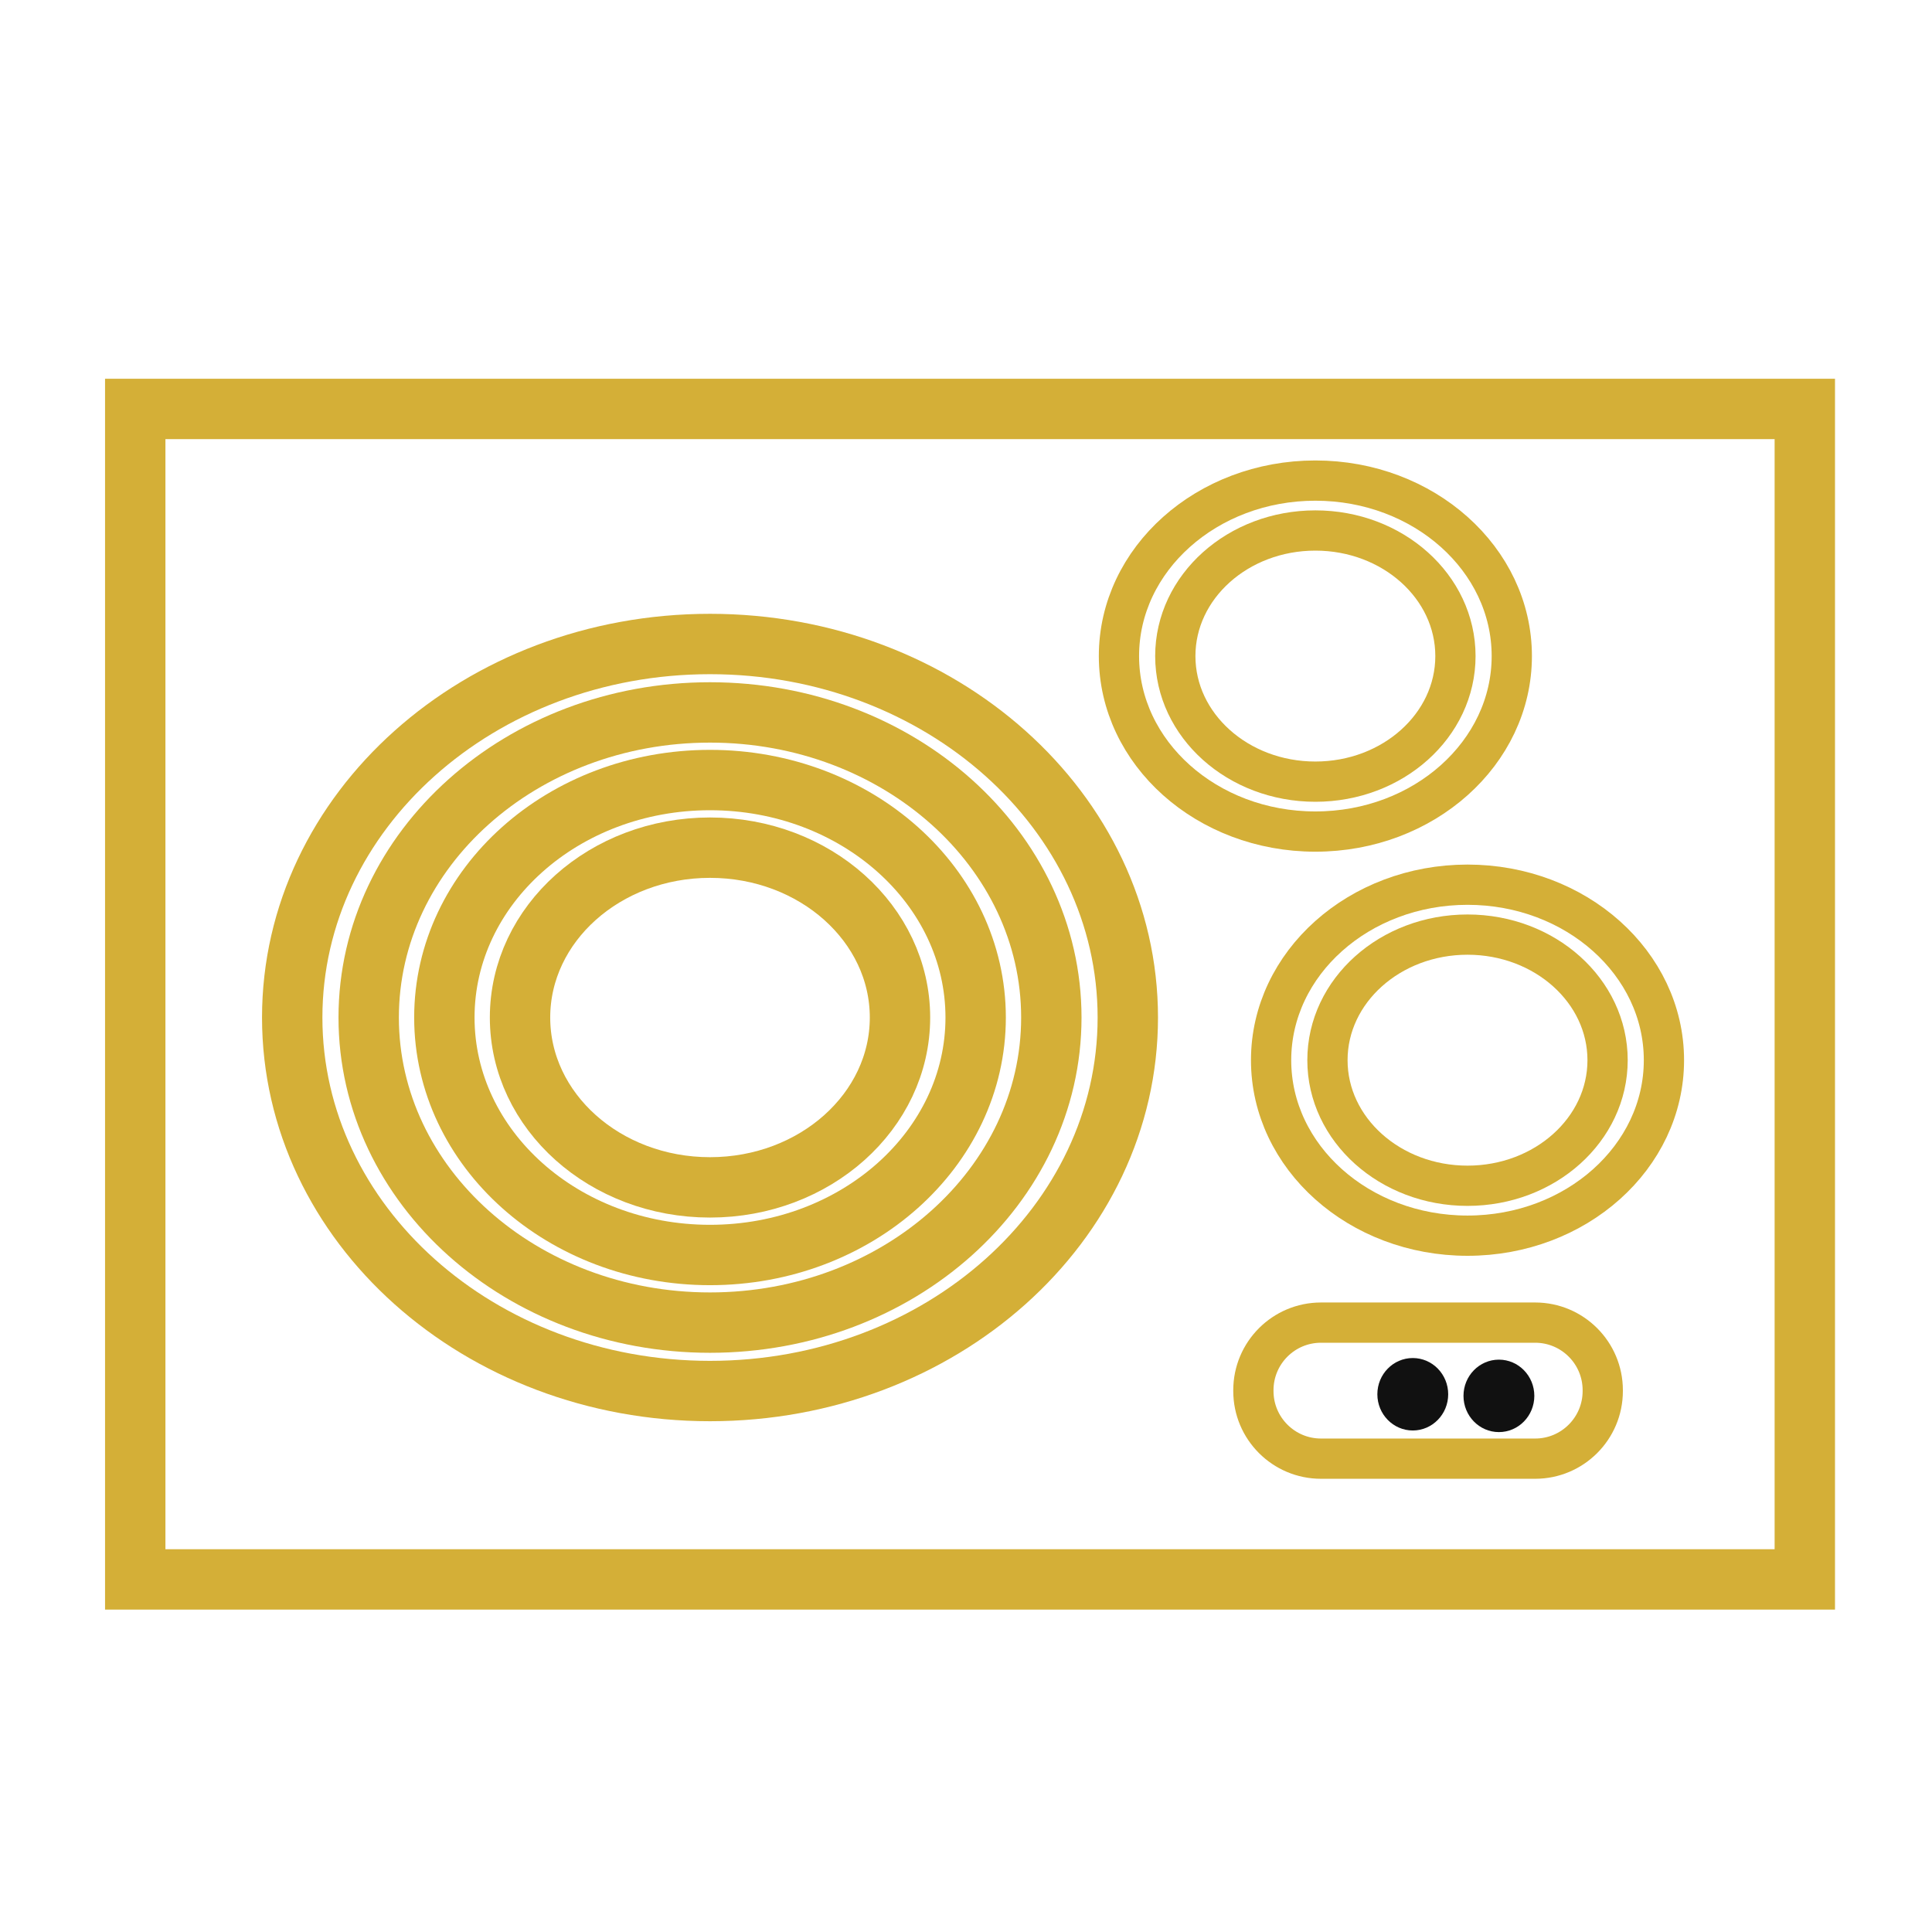
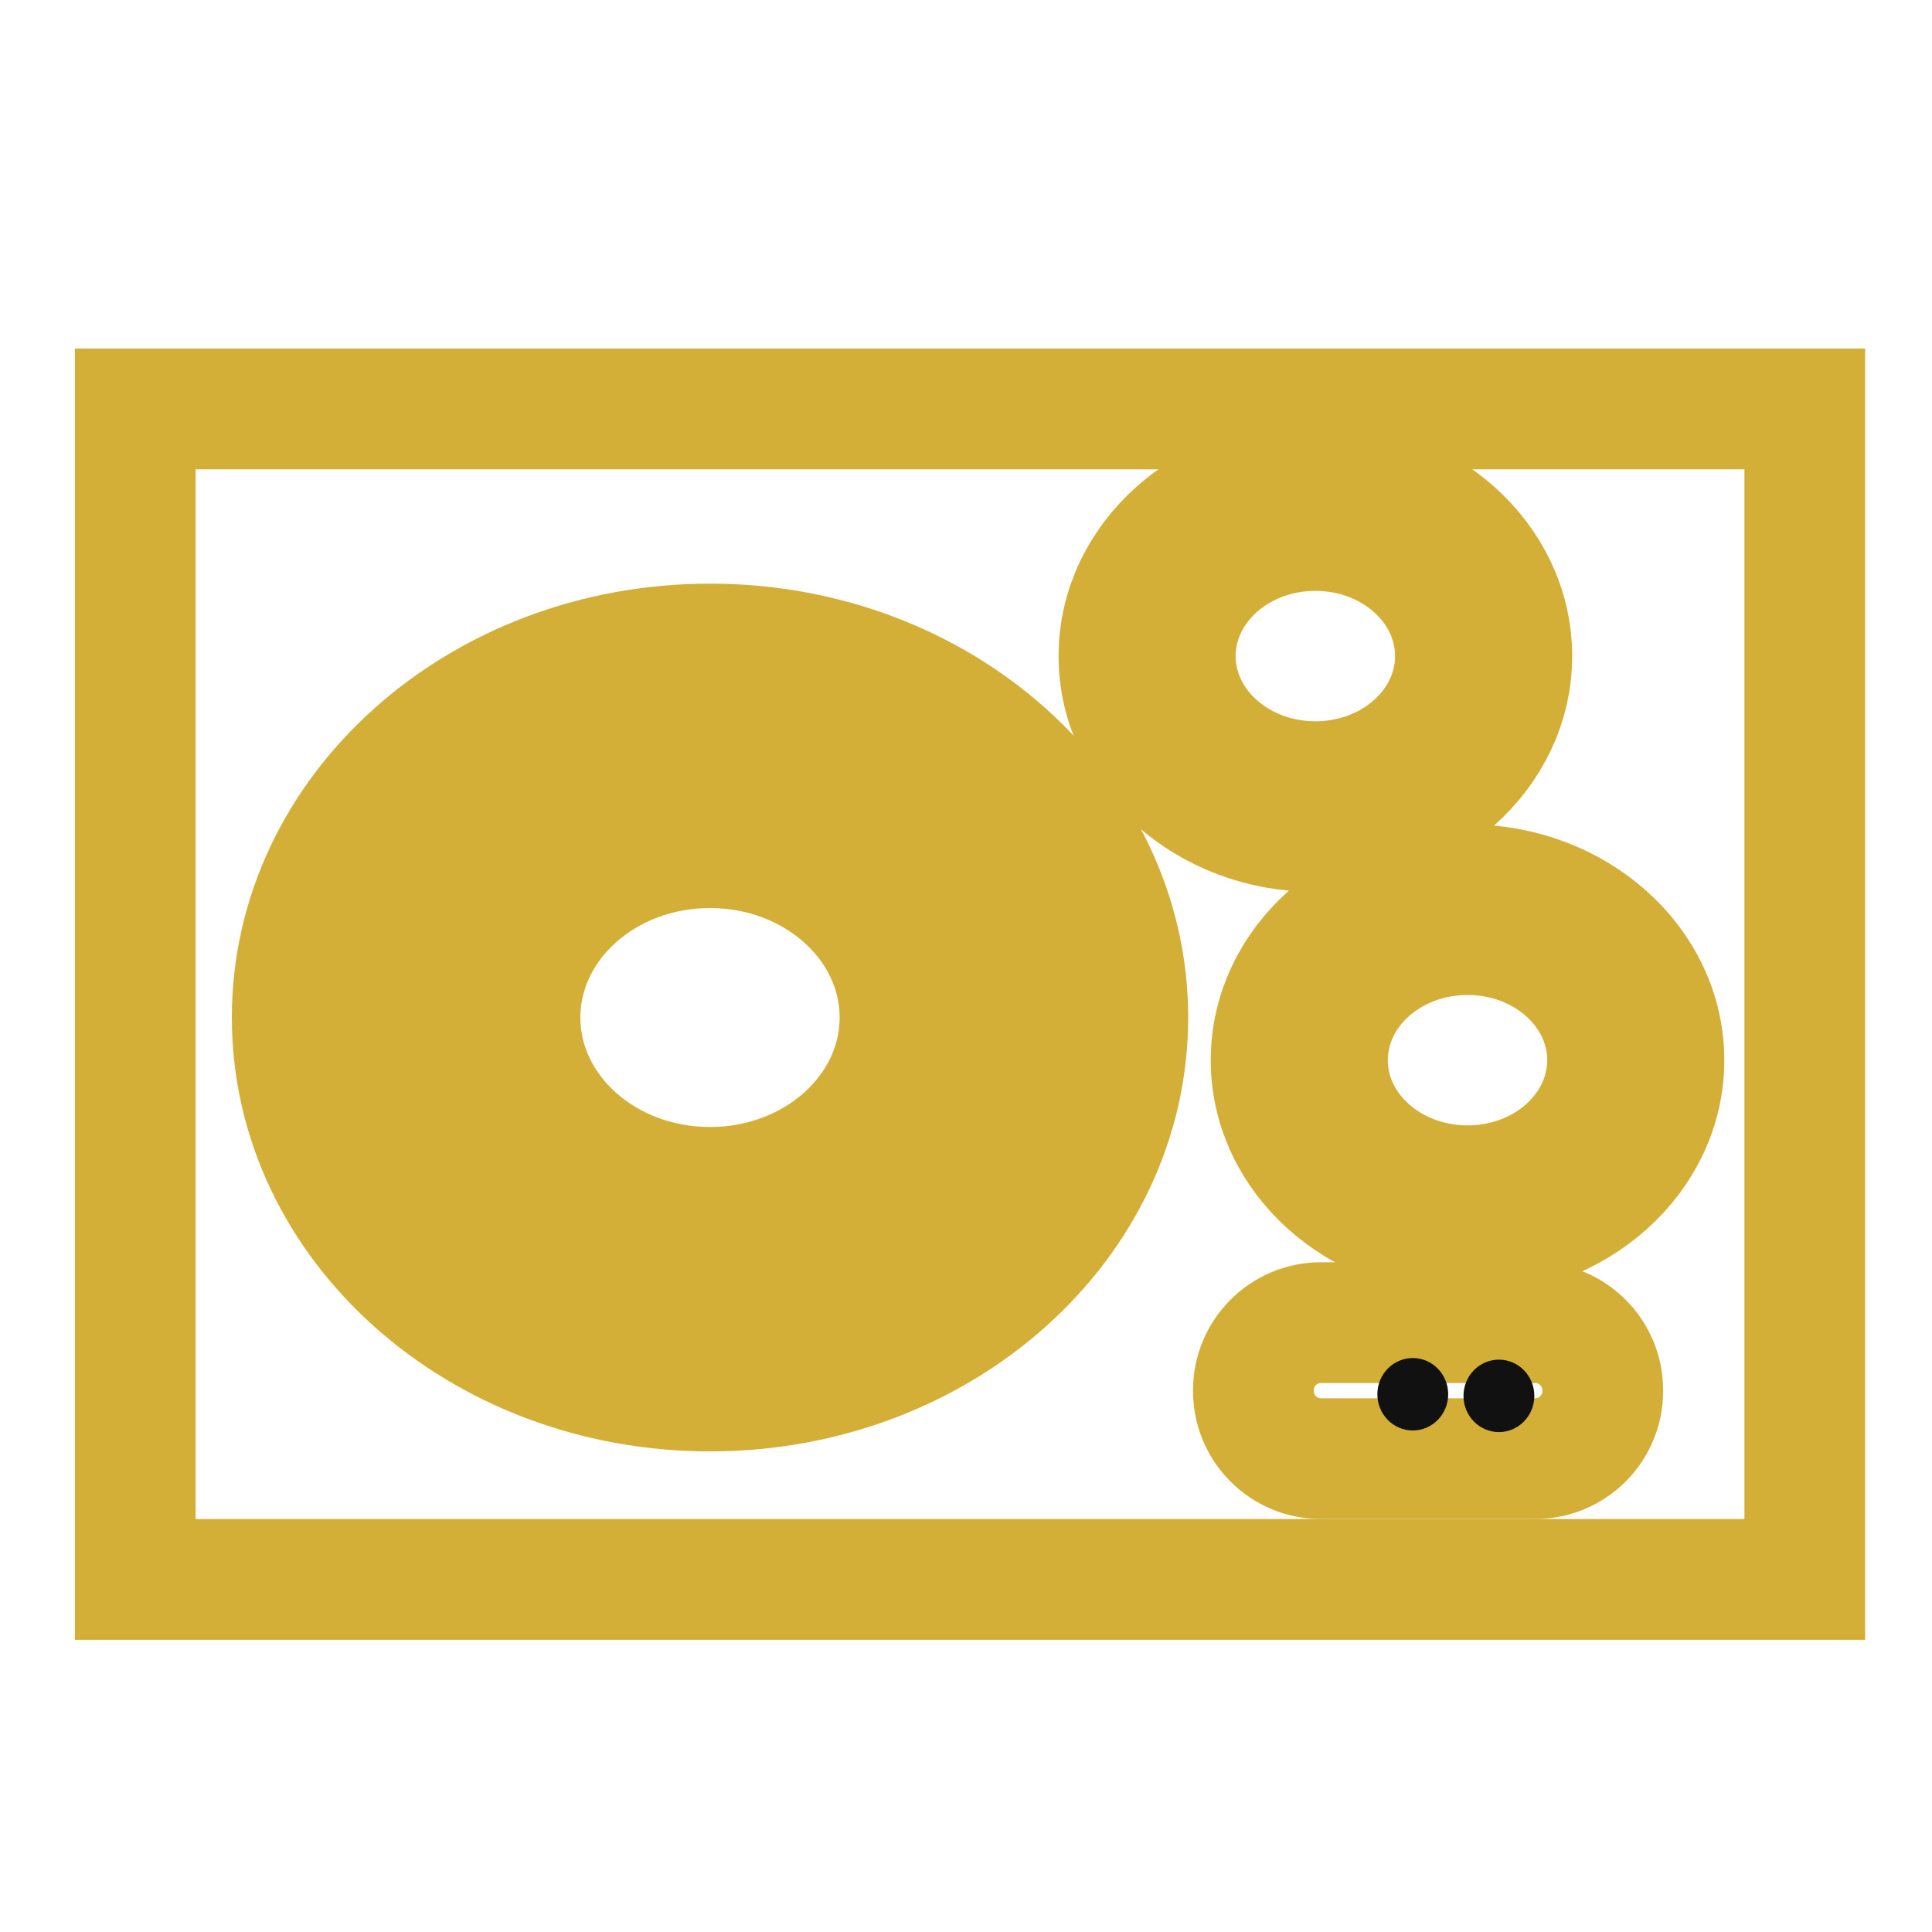
<svg xmlns="http://www.w3.org/2000/svg" id="Calque_1" version="1.1" viewBox="0 0 24 24">
  <defs>
    <style>
      .st0 {
        fill: #111;
      }

      .st1 {
-         stroke-width: .5px;
+         stroke-width: 1.5px;
      }

      .st1, .st2 {
        fill: none;
        stroke: #D4AF37;
        stroke-miterlimit: 8;
      }

      .st2 {
-         stroke-width: .75px;
+         stroke-width: 1.5px;
      }
    </style>
  </defs>
  <ellipse class="st2" cx="8.82" cy="12.64" rx="5.19" ry="4.64" />
  <ellipse class="st2" cx="8.82" cy="12.64" rx="4.24" ry="3.79" />
  <ellipse class="st2" cx="8.82" cy="12.64" rx="3.3" ry="2.95" />
  <ellipse class="st2" cx="8.82" cy="12.64" rx="2.36" ry="2.11" />
  <ellipse class="st1" cx="16.34" cy="8.15" rx="2.44" ry="2.18" />
  <ellipse class="st1" cx="16.34" cy="8.15" rx="1.74" ry="1.56" />
  <ellipse class="st1" cx="18.23" cy="13.17" rx="2.44" ry="2.18" />
  <ellipse class="st1" cx="18.23" cy="13.17" rx="1.74" ry="1.56" />
  <rect class="st1" x="15.57" y="16.43" width="4.34" height="1.69" rx=".84" ry=".84" />
  <ellipse class="st0" cx="18.62" cy="17.34" rx=".44" ry=".45" />
  <ellipse class="st0" cx="17.55" cy="17.32" rx=".44" ry=".45" />
  <rect class="st2" x="1.68" y="5.08" width="20.74" height="14.54" />
</svg>
